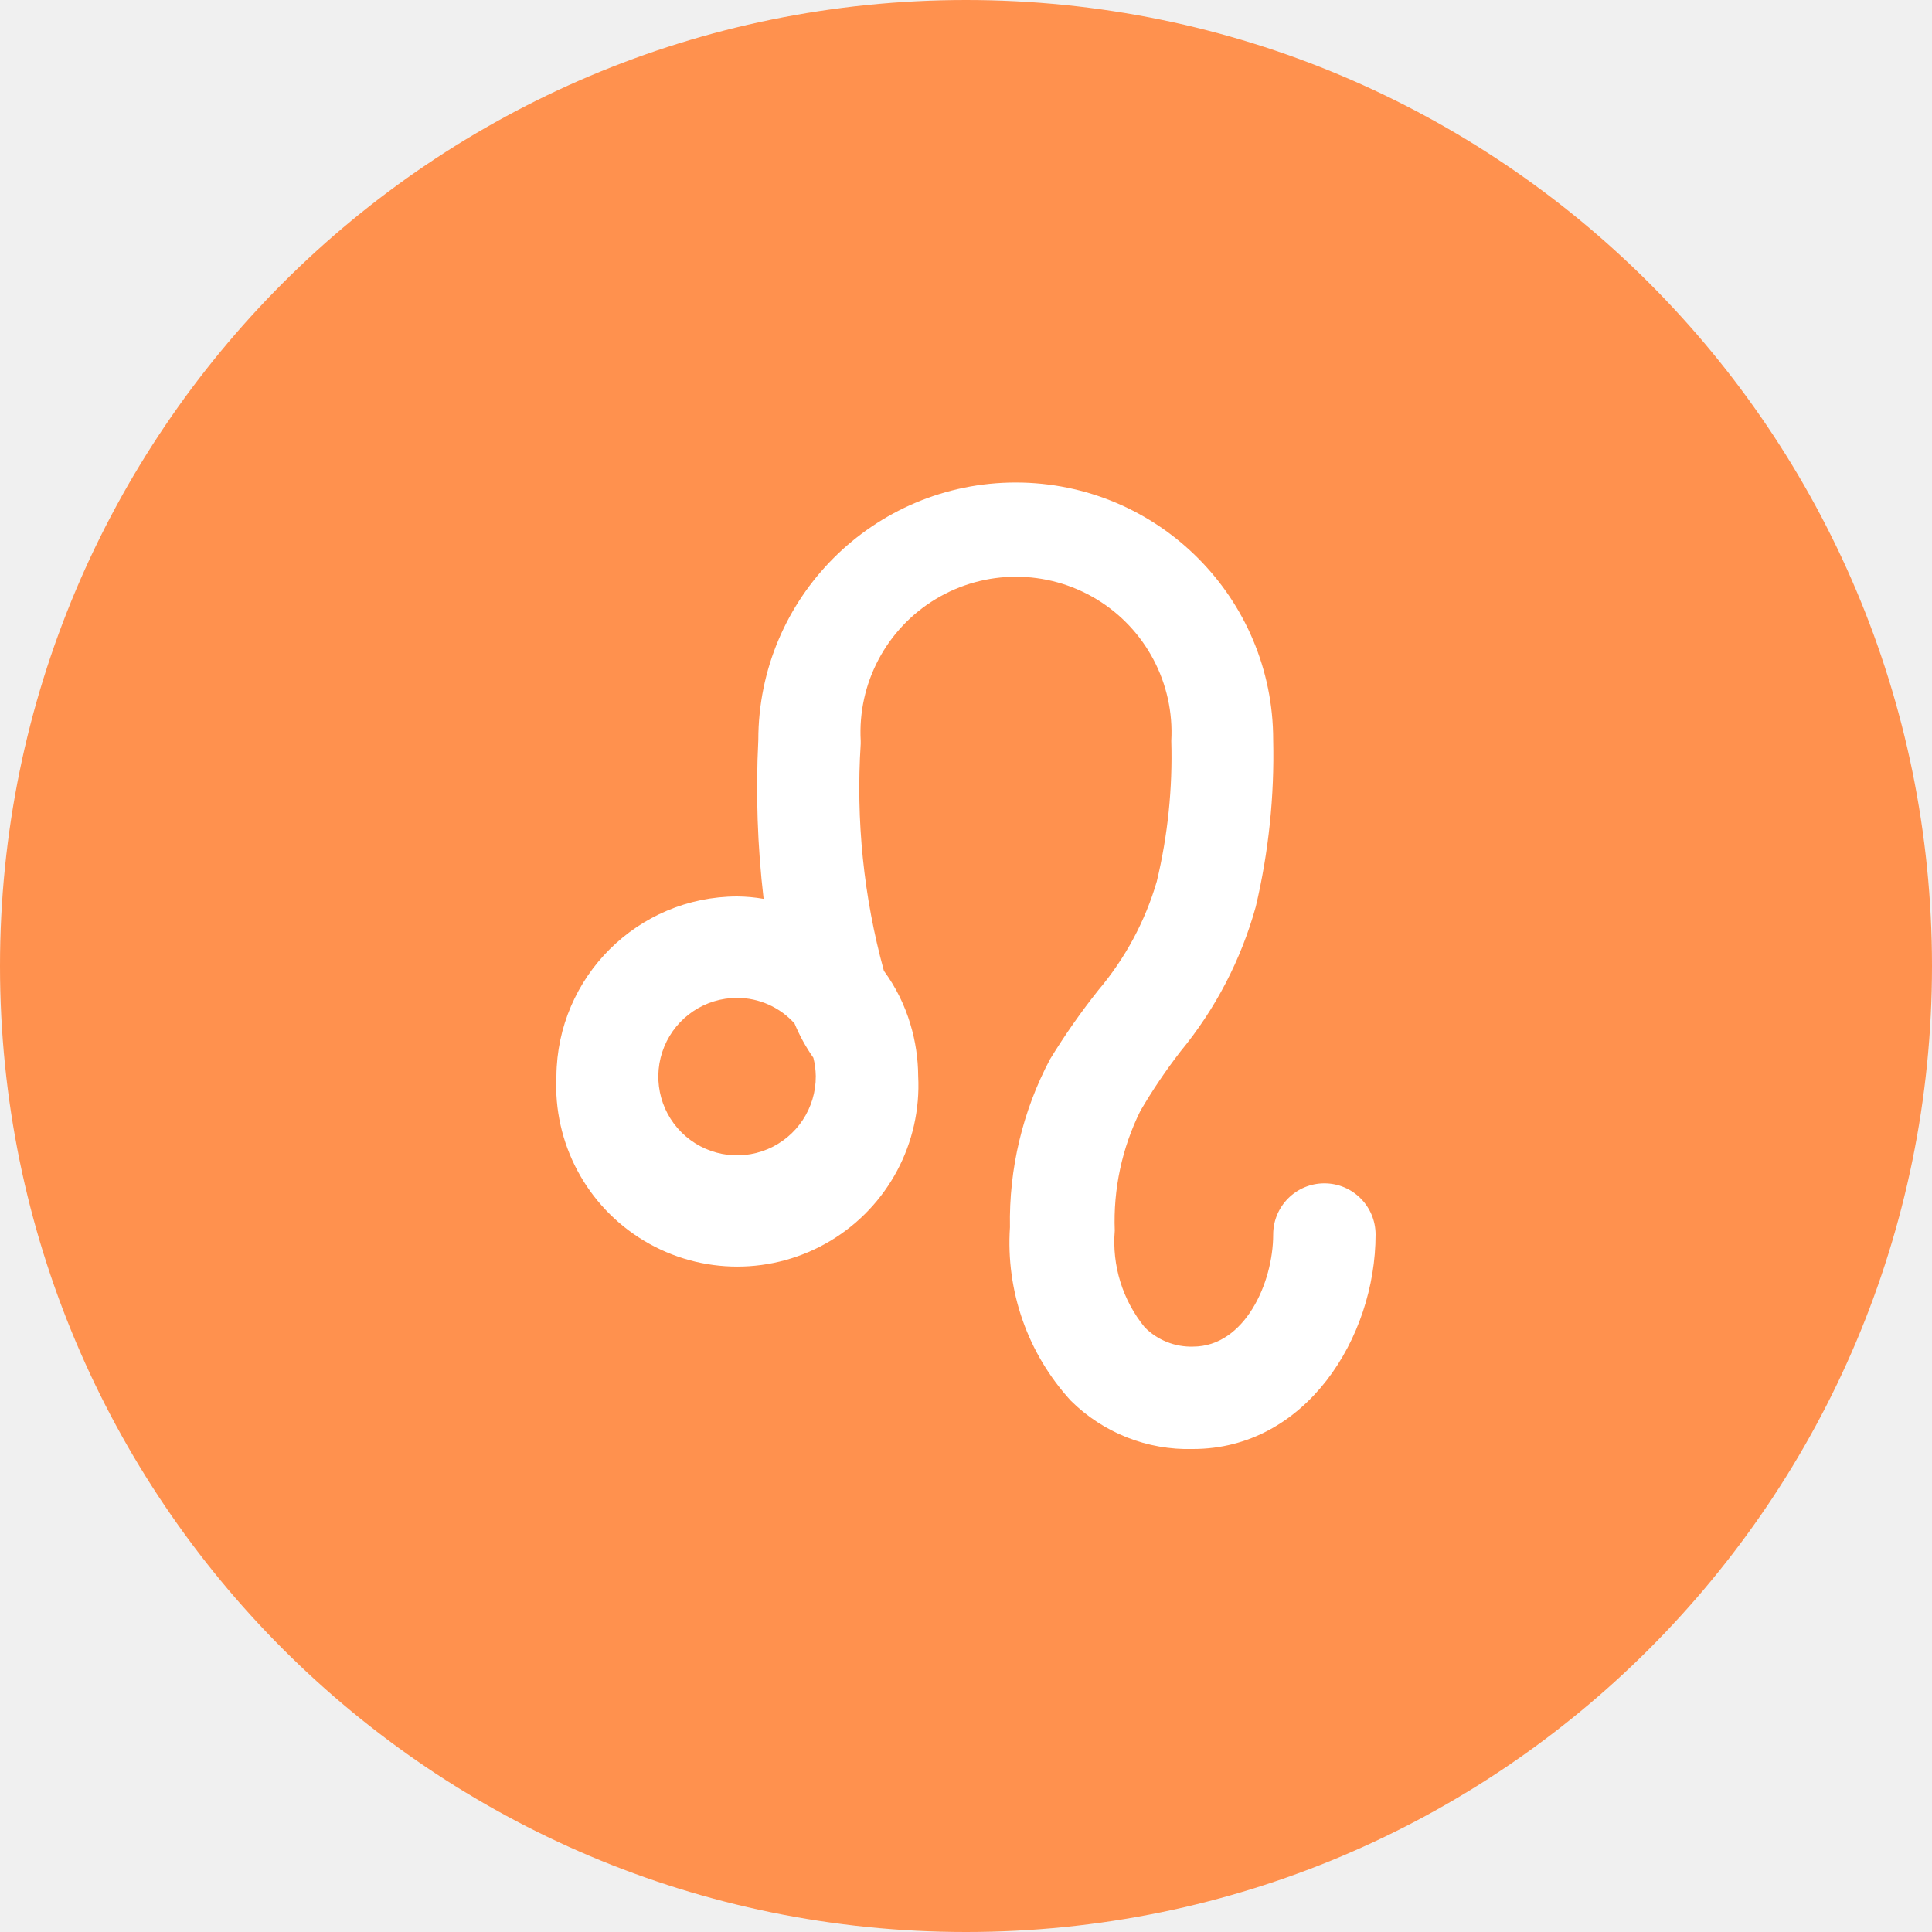
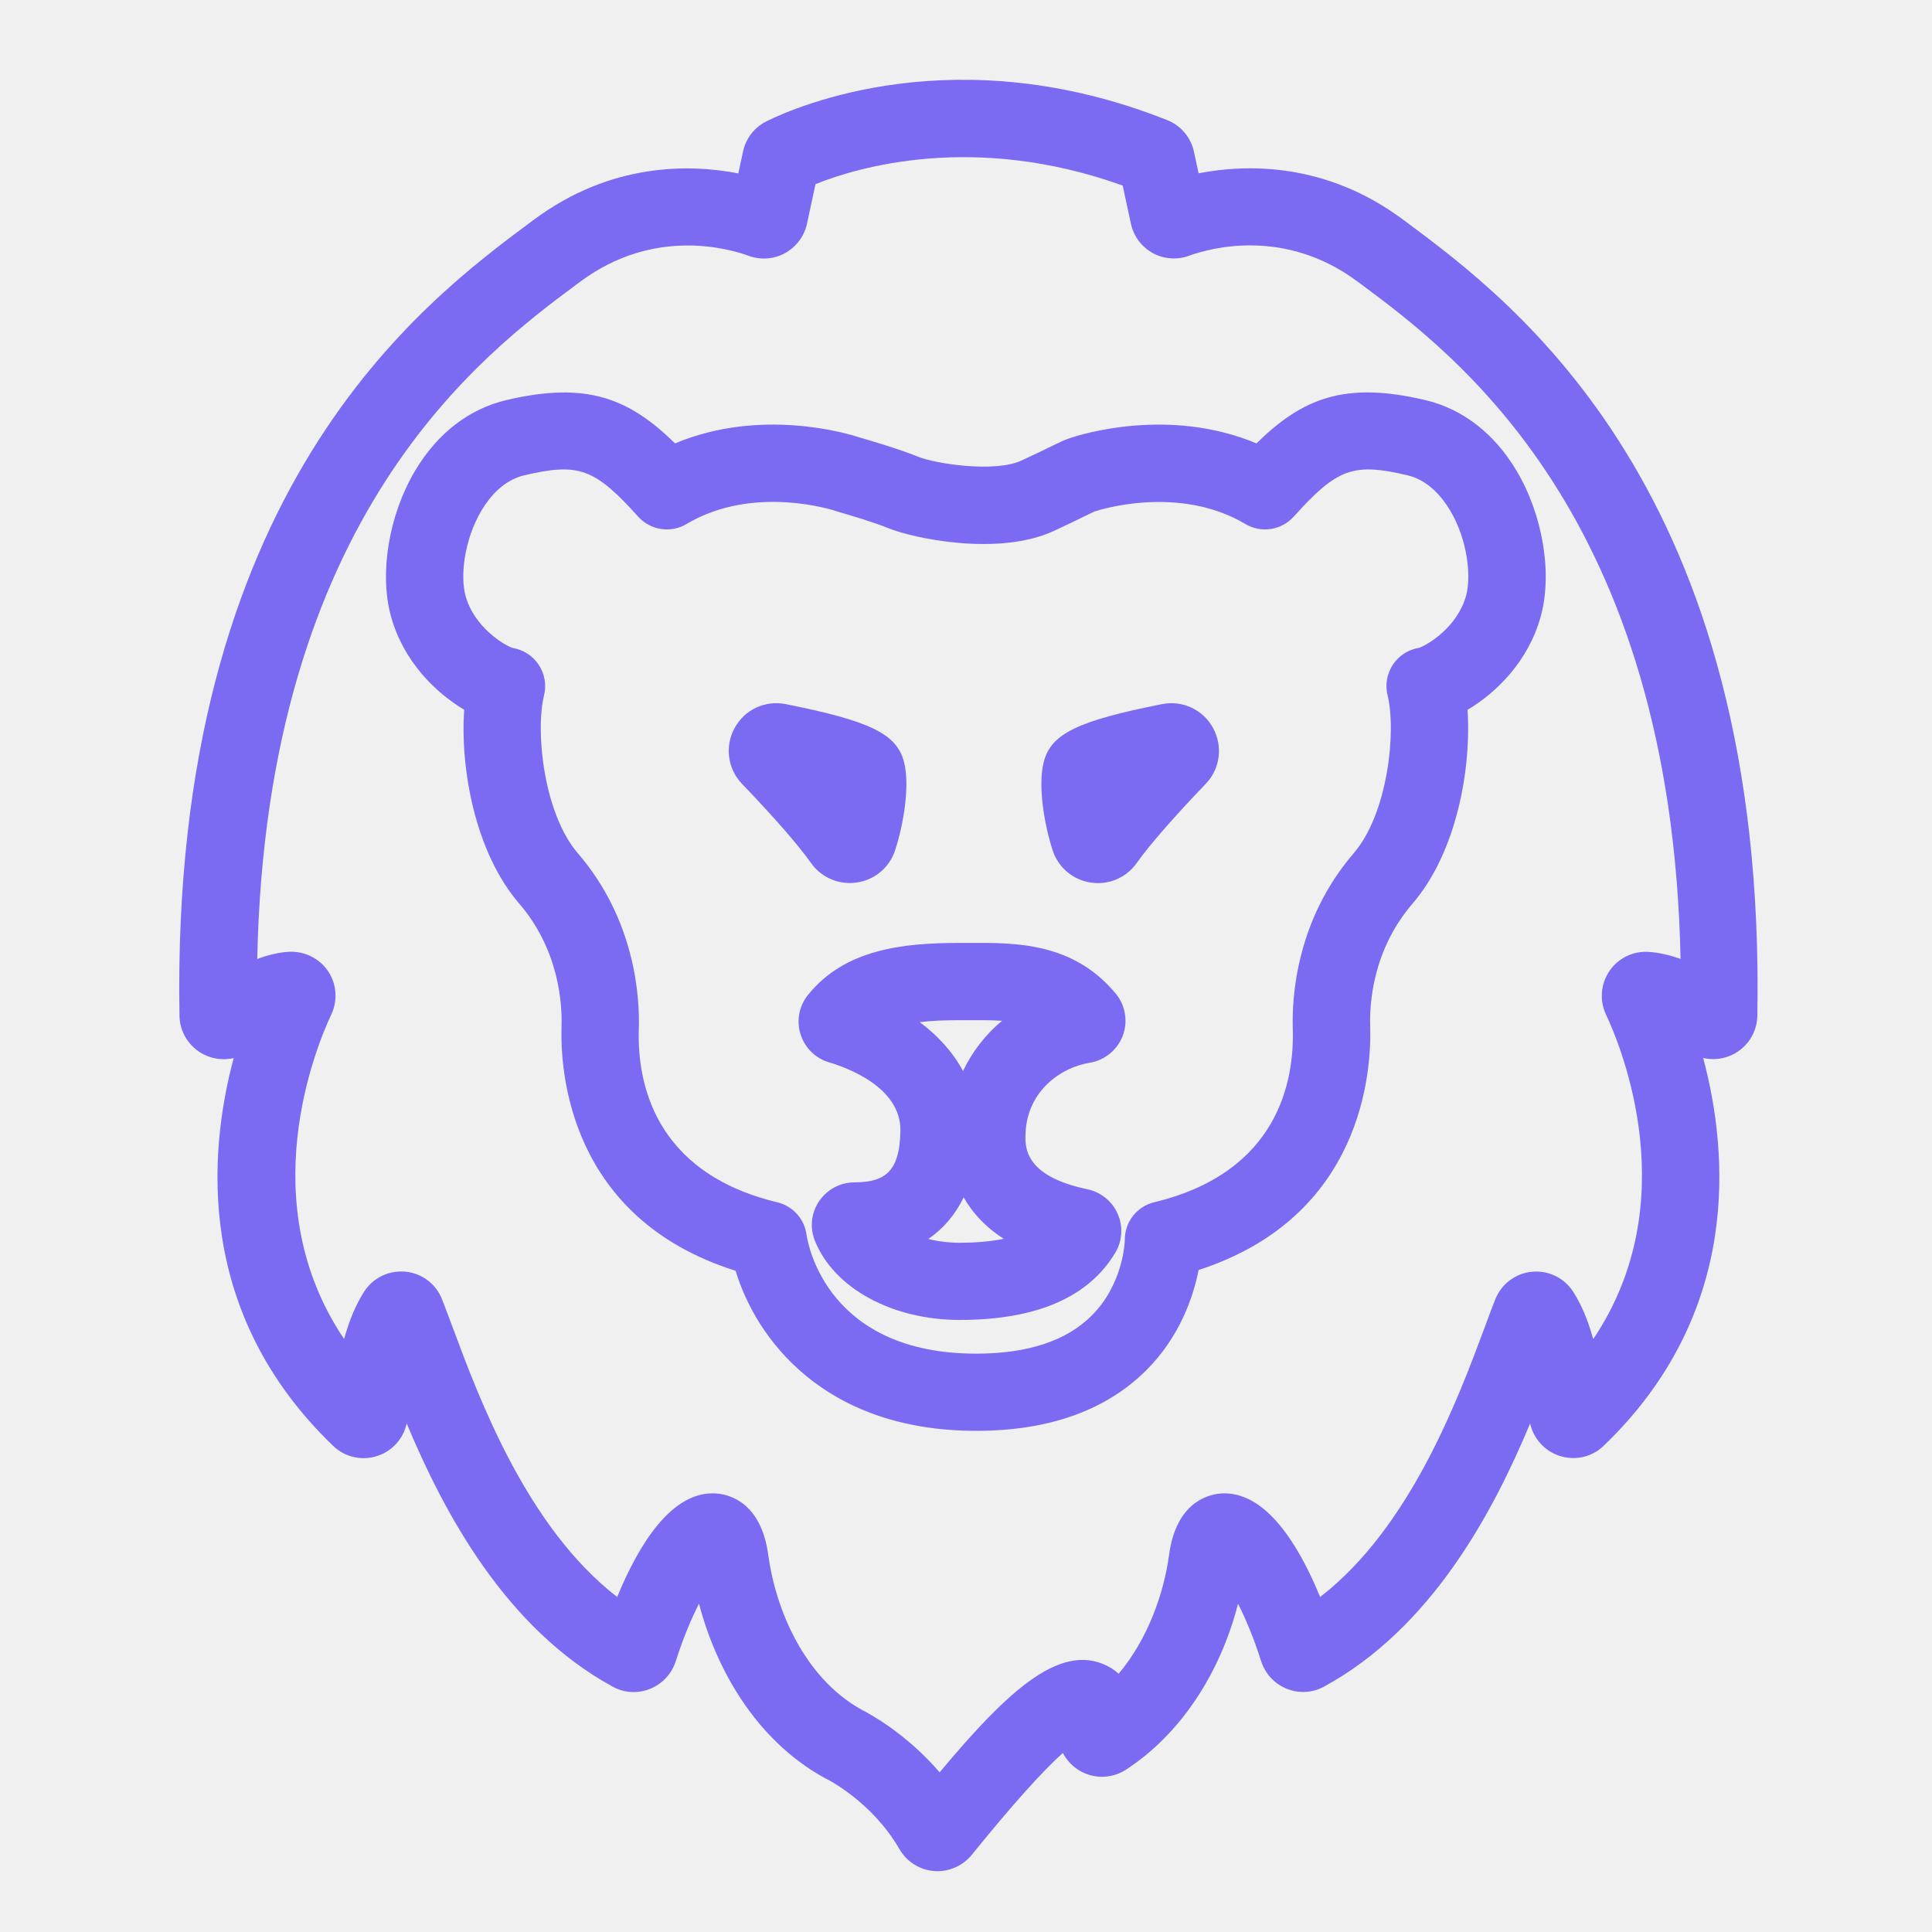
- <svg xmlns="http://www.w3.org/2000/svg" t="1706012614118" class="icon" viewBox="0 0 1024 1024" version="1.1" p-id="25230" width="32" height="32">
-   <path d="M512 512m-512 0a512 512 0 1 0 1024 0 512 512 0 1 0-1024 0Z" fill="#FF914E" p-id="25231" />
-   <path d="M294.912 570.368a96 96 0 1 0 191.744 0 97.024 97.024 0 0 0-4.096-27.392 92.16 92.16 0 0 0-14.08-28.416 365.824 365.824 0 0 1-12.288-120.32v-1.536a82.432 82.432 0 1 1 164.608 0 283.648 283.648 0 0 1-7.68 74.496 157.696 157.696 0 0 1-30.976 57.6 363.52 363.52 0 0 0-25.6 36.608 183.04 183.04 0 0 0-21.248 89.088A123.904 123.904 0 0 0 567.552 742.4a88.32 88.32 0 0 0 64.768 25.6c59.648 0 96.768-58.88 96.768-113.664a27.136 27.136 0 0 0-54.272 0c0 25.6-15.104 59.392-42.496 59.392a34.56 34.56 0 0 1-25.6-10.24 71.68 71.68 0 0 1-15.872-51.2 131.84 131.84 0 0 1 13.568-63.488 294.656 294.656 0 0 1 21.248-31.488 207.872 207.872 0 0 0 39.936-76.8 349.184 349.184 0 0 0 9.216-88.32 136.448 136.448 0 0 0-272.896 0 504.32 504.32 0 0 0 2.816 84.224 84.736 84.736 0 0 0-14.08-1.28 96 96 0 0 0-95.744 95.232z m136.192-9.728a42.24 42.24 0 0 1 1.28 9.728 41.728 41.728 0 1 1-41.728-41.472 40.96 40.96 0 0 1 30.464 13.568 94.976 94.976 0 0 0 9.984 18.176z" fill="#FFFFFF" p-id="25232" />
+ <svg xmlns="http://www.w3.org/2000/svg" t="1706014268504" class="icon" viewBox="0 0 1024 1024" version="1.1" p-id="39395" width="32" height="32">
+   <path d="M665.958 235.008c-46.387-19.456-93.082-4.71-98.355-2.97-3.277 1.024-6.349 2.56-11.725 5.171-3.482 1.69-8.09 3.942-14.541 6.912-13.978 6.502-45.619 1.69-54.733-2.048-10.547-4.301-27.546-9.216-30.771-10.138-6.605-2.202-52.48-16.026-98.048 3.072-24.422-23.962-46.899-32.922-89.242-22.989-19.968 4.659-36.762 17.664-48.589 37.581-13.875 23.398-18.995 54.323-12.749 77.005 6.605 24.013 23.706 40.55 38.81 49.562-2.099 31.027 5.632 75.418 29.184 102.758 21.299 24.781 22.784 53.606 22.426 64.87-0.768 24.064 3.891 101.888 92.262 129.741 10.598 35.174 46.131 84.838 127.539 84.838 38.502 0 68.864-10.854 90.214-32.205 17.766-17.766 24.832-38.861 27.648-53.043 87.04-28.211 91.699-105.37 90.931-129.28-0.358-11.264 1.075-40.09 22.426-64.87 23.552-27.392 31.232-71.782 29.184-102.758 15.155-9.011 32.205-25.549 38.81-49.562 6.246-22.682 1.126-53.606-12.749-77.005-11.827-19.917-28.621-32.922-48.589-37.632-42.445-9.984-64.922-1.024-89.344 22.989z m102.605 35.482c9.318 15.667 11.315 34.97 8.499 45.21-4.608 16.742-20.531 26.266-25.088 27.699a20.378 20.378 0 0 0-13.517 8.602c-3.328 4.813-4.403 10.803-3.021 16.486 4.762 19.507 0.051 62.822-17.92 83.712-30.72 35.686-32.819 76.851-32.307 92.928 0.87 27.546-7.475 76.186-73.37 92.058-9.216 2.202-15.718 10.445-15.667 19.968 0 0.205-0.41 22.989-17.51 40.09-13.363 13.414-33.997 20.224-61.235 20.224-78.131 0-89.037-56.73-89.958-63.078a20.424 20.424 0 0 0-15.514-17.152c-65.946-15.872-74.291-64.461-73.37-92.058 0.512-16.026-1.587-57.19-32.307-92.928-17.971-20.89-22.682-64.205-17.92-83.712a20.5 20.5 0 0 0-16.538-25.088c-4.557-1.434-20.48-10.957-25.088-27.699-2.816-10.24-0.819-29.542 8.499-45.21 4.198-7.066 11.52-16.026 22.733-18.637 28.774-6.758 37.222-3.686 60.262 21.914a20.46 20.46 0 0 0 25.702 3.891c35.738-21.299 78.746-7.014 79.104-6.861 0.41 0.154 0.819 0.256 1.229 0.41 4.864 1.382 19.2 5.632 26.931 8.806 12.288 5.018 57.702 15.104 87.501 1.28 6.707-3.123 11.571-5.478 15.206-7.27 2.765-1.331 5.581-2.714 6.246-2.97 0.205-0.051 0.461-0.154 0.666-0.205 0.41-0.154 43.469-14.438 79.206 6.81 8.397 5.018 19.149 3.379 25.702-3.891 23.04-25.6 31.488-28.672 60.262-21.914 11.059 2.611 18.381 11.571 22.579 18.586z" fill="#7B6BF2" p-id="39396" />
+   <path d="M450.406 468.019c1.28 0 2.56-0.102 3.84-0.307a24.996 24.996 0 0 0 20.173-17.05c4.557-13.875 7.936-34.458 4.71-46.848-3.84-14.848-17.92-21.709-62.72-30.618-10.906-2.15-21.76 2.918-27.034 12.646a25.185 25.185 0 0 0 3.891 29.594c16.947 17.664 29.952 32.563 36.557 41.933a25.18 25.18 0 0 0 20.582 10.65zM615.936 373.197c-44.8 8.858-58.88 15.718-62.72 30.618-3.226 12.39 0.205 32.973 4.71 46.899a25.078 25.078 0 0 0 20.173 17.05 25.016 25.016 0 0 0 24.371-10.342c6.605-9.318 19.558-24.218 36.557-41.933 7.68-7.987 9.216-19.866 3.942-29.594a25.088 25.088 0 0 0-27.034-12.698zM513.894 499.763h-5.171c-30.31 0-61.03 3.328-80.486 27.597a22.374 22.374 0 0 0-3.942 20.787c2.253 7.219 7.885 12.8 15.206 14.95 8.909 2.611 37.99 12.954 37.734 36.096-0.256 22.835-9.165 27.392-24.525 27.494-7.475 0.051-14.387 3.789-18.586 9.984-4.147 6.144-5.018 13.926-2.253 20.838 9.984 25.19 40.909 42.086 76.851 42.086 40.499 0 68.25-11.981 82.381-35.584 3.738-6.195 4.25-13.926 1.331-20.582a22.646 22.646 0 0 0-16.128-13.107c-33.946-7.117-33.126-22.784-32.717-30.31 1.178-21.658 18.381-34.202 33.894-36.71a22.799 22.799 0 0 0 17.613-14.336c2.816-7.475 1.434-16.026-3.635-22.221-22.528-27.238-53.094-27.136-77.568-26.982z m-5.171 40.96h5.376c6.349-0.051 11.981 0 16.998 0.307a79.104 79.104 0 0 0-20.685 26.624c-5.53-10.291-13.568-18.944-22.938-25.907 6.656-0.819 13.926-1.024 21.248-1.024z m0 117.965c-6.093 0-11.725-0.768-16.691-1.997 7.987-5.478 14.285-12.902 18.739-22.067 4.454 7.885 11.213 15.565 21.248 21.965-7.731 1.587-15.974 2.099-23.296 2.099z" fill="#7B6BF2" p-id="39397" />
+   <path d="M745.216 117.555l-1.536-1.126c-41.062-30.566-83.046-29.491-108.39-24.576l-2.458-11.366a23.27 23.27 0 0 0-14.234-16.845c-111.462-44.288-196.454-7.219-212.378 0.666a23.281 23.281 0 0 0-12.39 15.974l-2.509 11.622c-25.344-4.915-67.328-5.99-108.39 24.576l-1.536 1.126c-57.19 42.547-191.181 142.182-186.266 420.813 0.154 8.653 5.069 16.486 12.8 20.429 5.018 2.56 10.65 3.174 15.923 1.946-13.568 50.637-20.224 135.424 52.736 205.568a23.199 23.199 0 0 0 23.962 5.12c7.68-2.714 13.261-9.114 15.002-16.998 20.019 47.872 52.582 108.544 109.158 139.469 6.093 3.379 13.363 3.789 19.814 1.178a23.465 23.465 0 0 0 13.619-14.592c4.045-12.646 8.397-22.835 12.339-30.566 8.96 34.253 29.85 72.09 66.458 92.314 0.307 0.154 0.768 0.41 1.075 0.563 0.256 0.102 24.013 11.827 38.707 37.222 3.891 6.707 10.752 11.059 18.432 11.622a23.46 23.46 0 0 0 19.866-8.55c21.248-26.214 37.376-44.288 48.333-54.016 1.741 3.379 4.352 6.349 7.68 8.602a23.306 23.306 0 0 0 25.805 0.205c28.416-18.483 49.766-50.483 59.341-87.91 3.942 7.731 8.243 17.818 12.237 30.413 2.15 6.656 7.066 12.032 13.619 14.643 6.502 2.611 13.722 2.202 19.814-1.178 56.627-30.925 89.19-91.597 109.158-139.469a23.306 23.306 0 0 0 15.002 16.998c8.397 2.97 17.562 1.024 23.962-5.12 72.96-70.093 66.304-154.88 52.736-205.568 5.274 1.229 10.906 0.614 15.923-1.946a23.306 23.306 0 0 0 12.8-20.378c4.966-278.682-129.024-378.317-186.214-420.864z m128.563 386.97c-8.294-0.563-16.179 3.379-20.787 10.189a23.357 23.357 0 0 0-1.792 22.989c8.192 17.408 42.086 99.584-6.758 172.032-2.867-10.24-6.298-18.33-10.598-25.037a23.286 23.286 0 0 0-21.862-10.65 23.26 23.26 0 0 0-19.456 14.643c-1.69 4.198-3.533 9.165-5.581 14.746-14.234 38.246-39.475 106.086-87.245 143.002-11.162-27.238-28.928-56.781-52.941-54.835-6.912 0.614-23.45 5.018-27.136 32.563-2.662 19.866-11.059 44.339-26.726 62.976-1.126-1.075-2.355-1.997-3.686-2.867-25.702-15.667-54.579 11.315-91.187 55.091-17.766-20.685-37.274-31.13-41.523-33.28-30.515-17.05-45.466-53.453-49.306-81.92-3.738-27.546-20.224-31.949-27.136-32.563-23.962-2.099-41.779 27.597-52.941 54.835-47.77-36.915-73.011-104.755-87.245-143.053-2.099-5.581-3.942-10.547-5.581-14.746a23.26 23.26 0 0 0-19.456-14.643c-8.704-0.768-17.152 3.226-21.862 10.65-4.301 6.707-7.731 14.797-10.598 25.037-48.845-72.448-14.95-154.624-6.758-172.032 3.482-7.424 2.816-16.23-1.792-22.989-4.608-6.81-12.595-10.65-20.787-10.189-5.171 0.307-10.752 1.587-16.691 3.789 4.813-235.213 119.603-320.614 169.728-357.888l1.536-1.126c38.605-28.723 78.131-17.715 89.344-13.619 6.349 2.304 13.363 1.741 19.251-1.536a23.542 23.542 0 0 0 11.52-15.514l4.506-20.992c21.658-8.704 83.763-27.648 162.816 0.768l4.352 20.224c1.434 6.605 5.632 12.237 11.52 15.514 5.888 3.226 12.902 3.789 19.2 1.485 11.213-4.096 50.739-15.104 89.344 13.619l1.536 1.126c50.125 37.274 164.915 122.675 169.728 357.888-6.195-2.099-11.725-3.379-16.947-3.686z" fill="#7B6BF2" p-id="39398" />
</svg>
